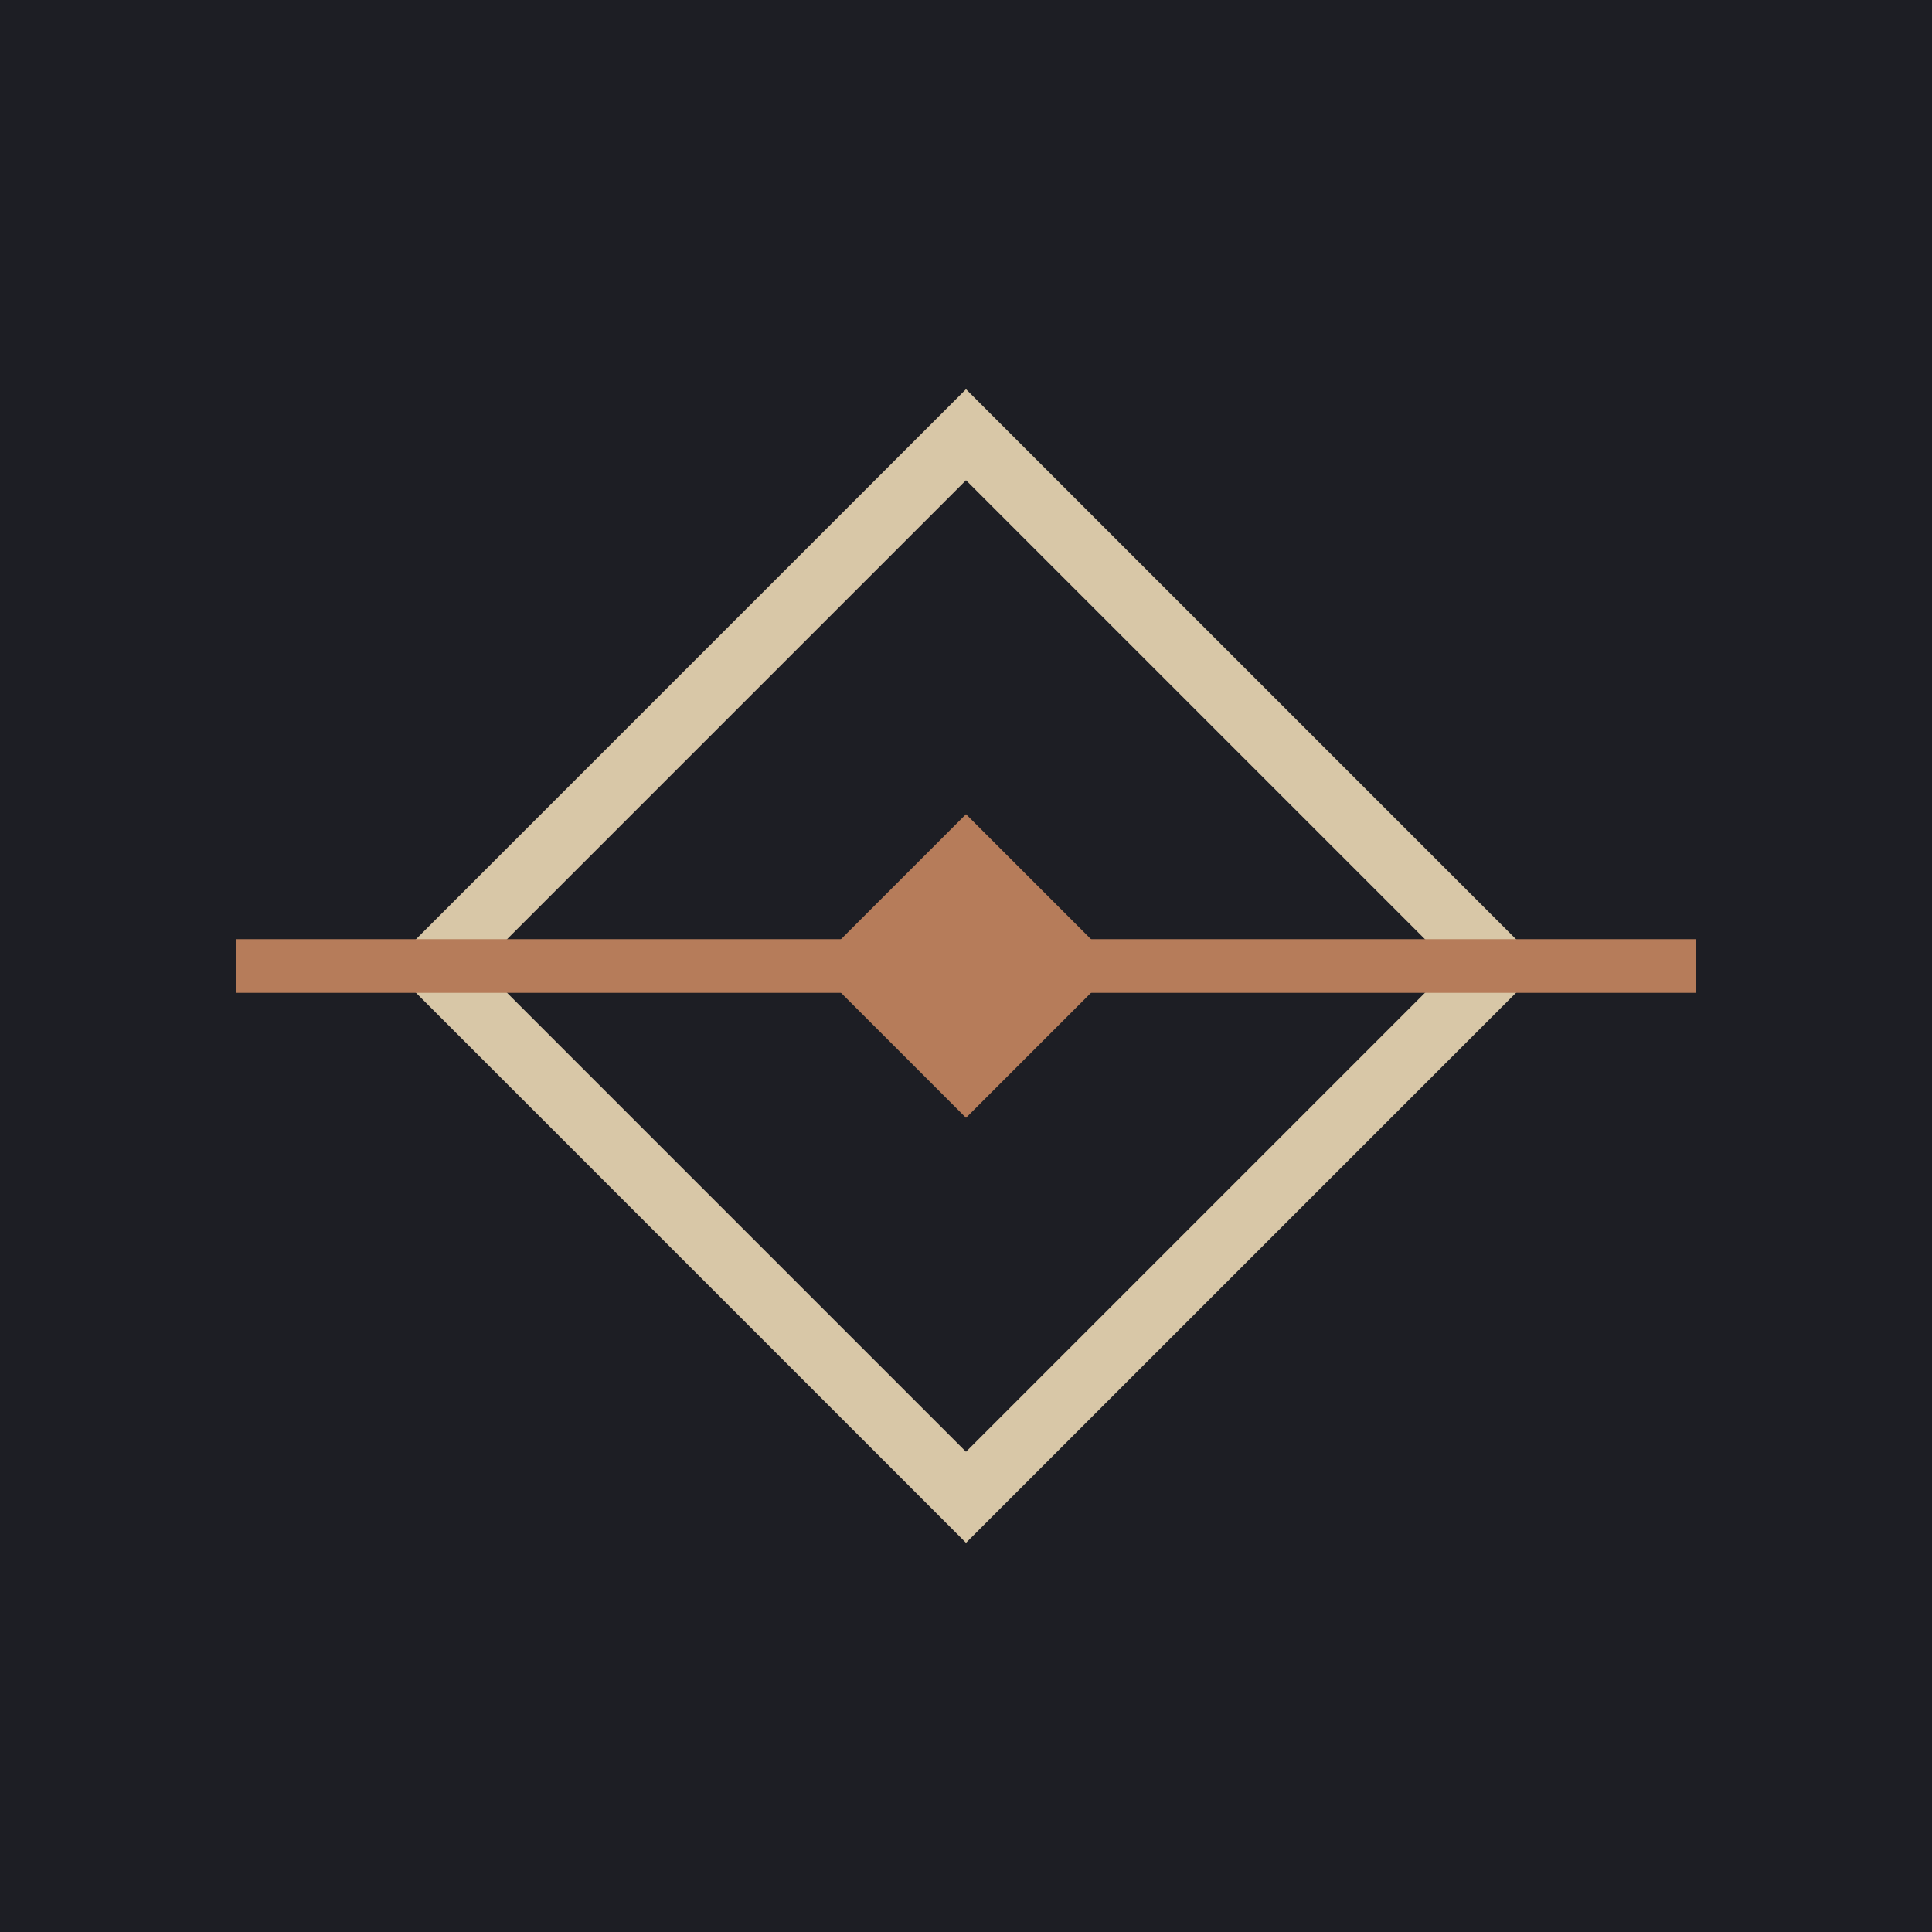
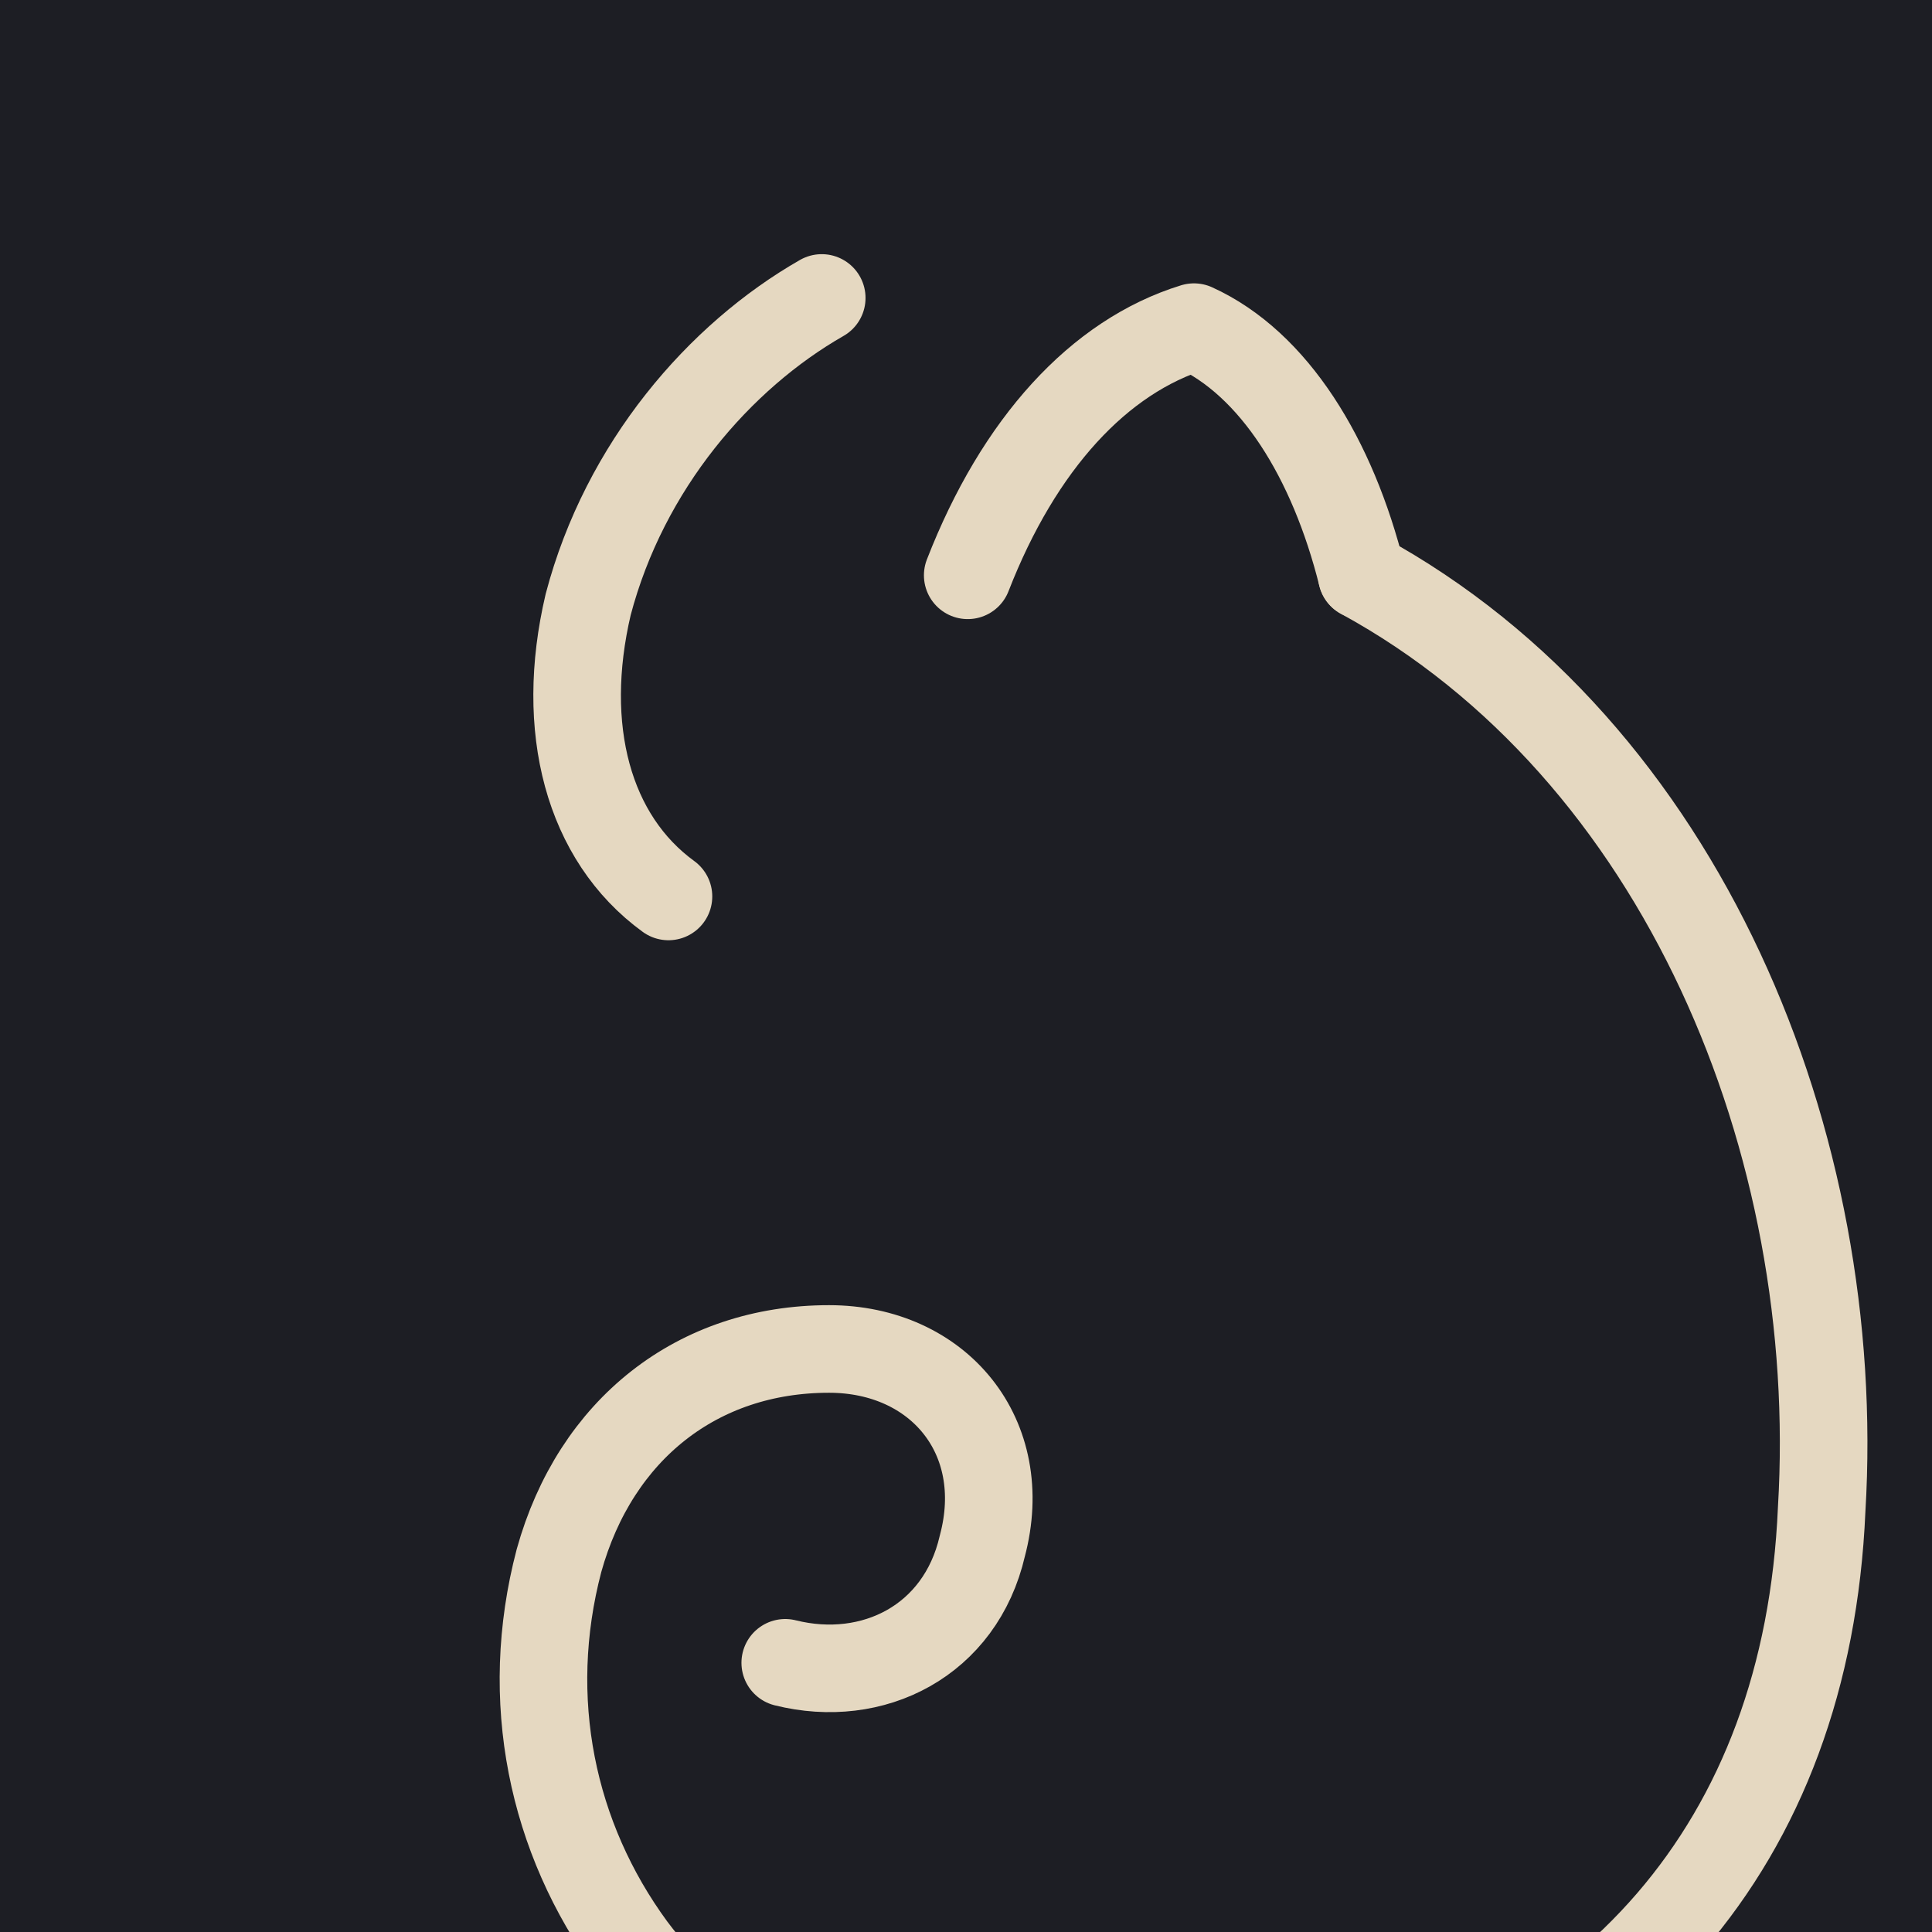
<svg xmlns="http://www.w3.org/2000/svg" width="180" height="180" viewBox="0 0 180 180" fill="none">
  <rect width="180" height="180" fill="#1d1e24" />
-   <rect x="55" y="55" width="70" height="70" transform="rotate(45 90 90)" stroke="#d8c7a7" stroke-width="6" fill="none" />
-   <line x1="22" y1="90" x2="158" y2="90" stroke="#b67c5a" stroke-width="5" />
-   <rect x="80" y="80" width="20" height="20" transform="rotate(45 90 90)" fill="#b67c5a" />
+   <g transform="translate(14 6) scale(0.68)" stroke="#e5d8c1" stroke-width="12" stroke-linecap="round" stroke-linejoin="round">
+     <path d="M92 32 C78 40 65 55 60 74 C56 91 60 106 71 114" />
+     <path d="M112 70 C119 52 130 40 143 36 C154 41 162 54 166 70" />
+     <path d="M166 70 C210 94 232 148 229 198 C227 244 200 274 156 284 C116 293 84 282 66 258 C55 243 51 224 56 205 C61 187 75 176 93 176 C108 176 118 188 114 203 C111 216 99 222 87 219" />
+   </g>
</svg>
